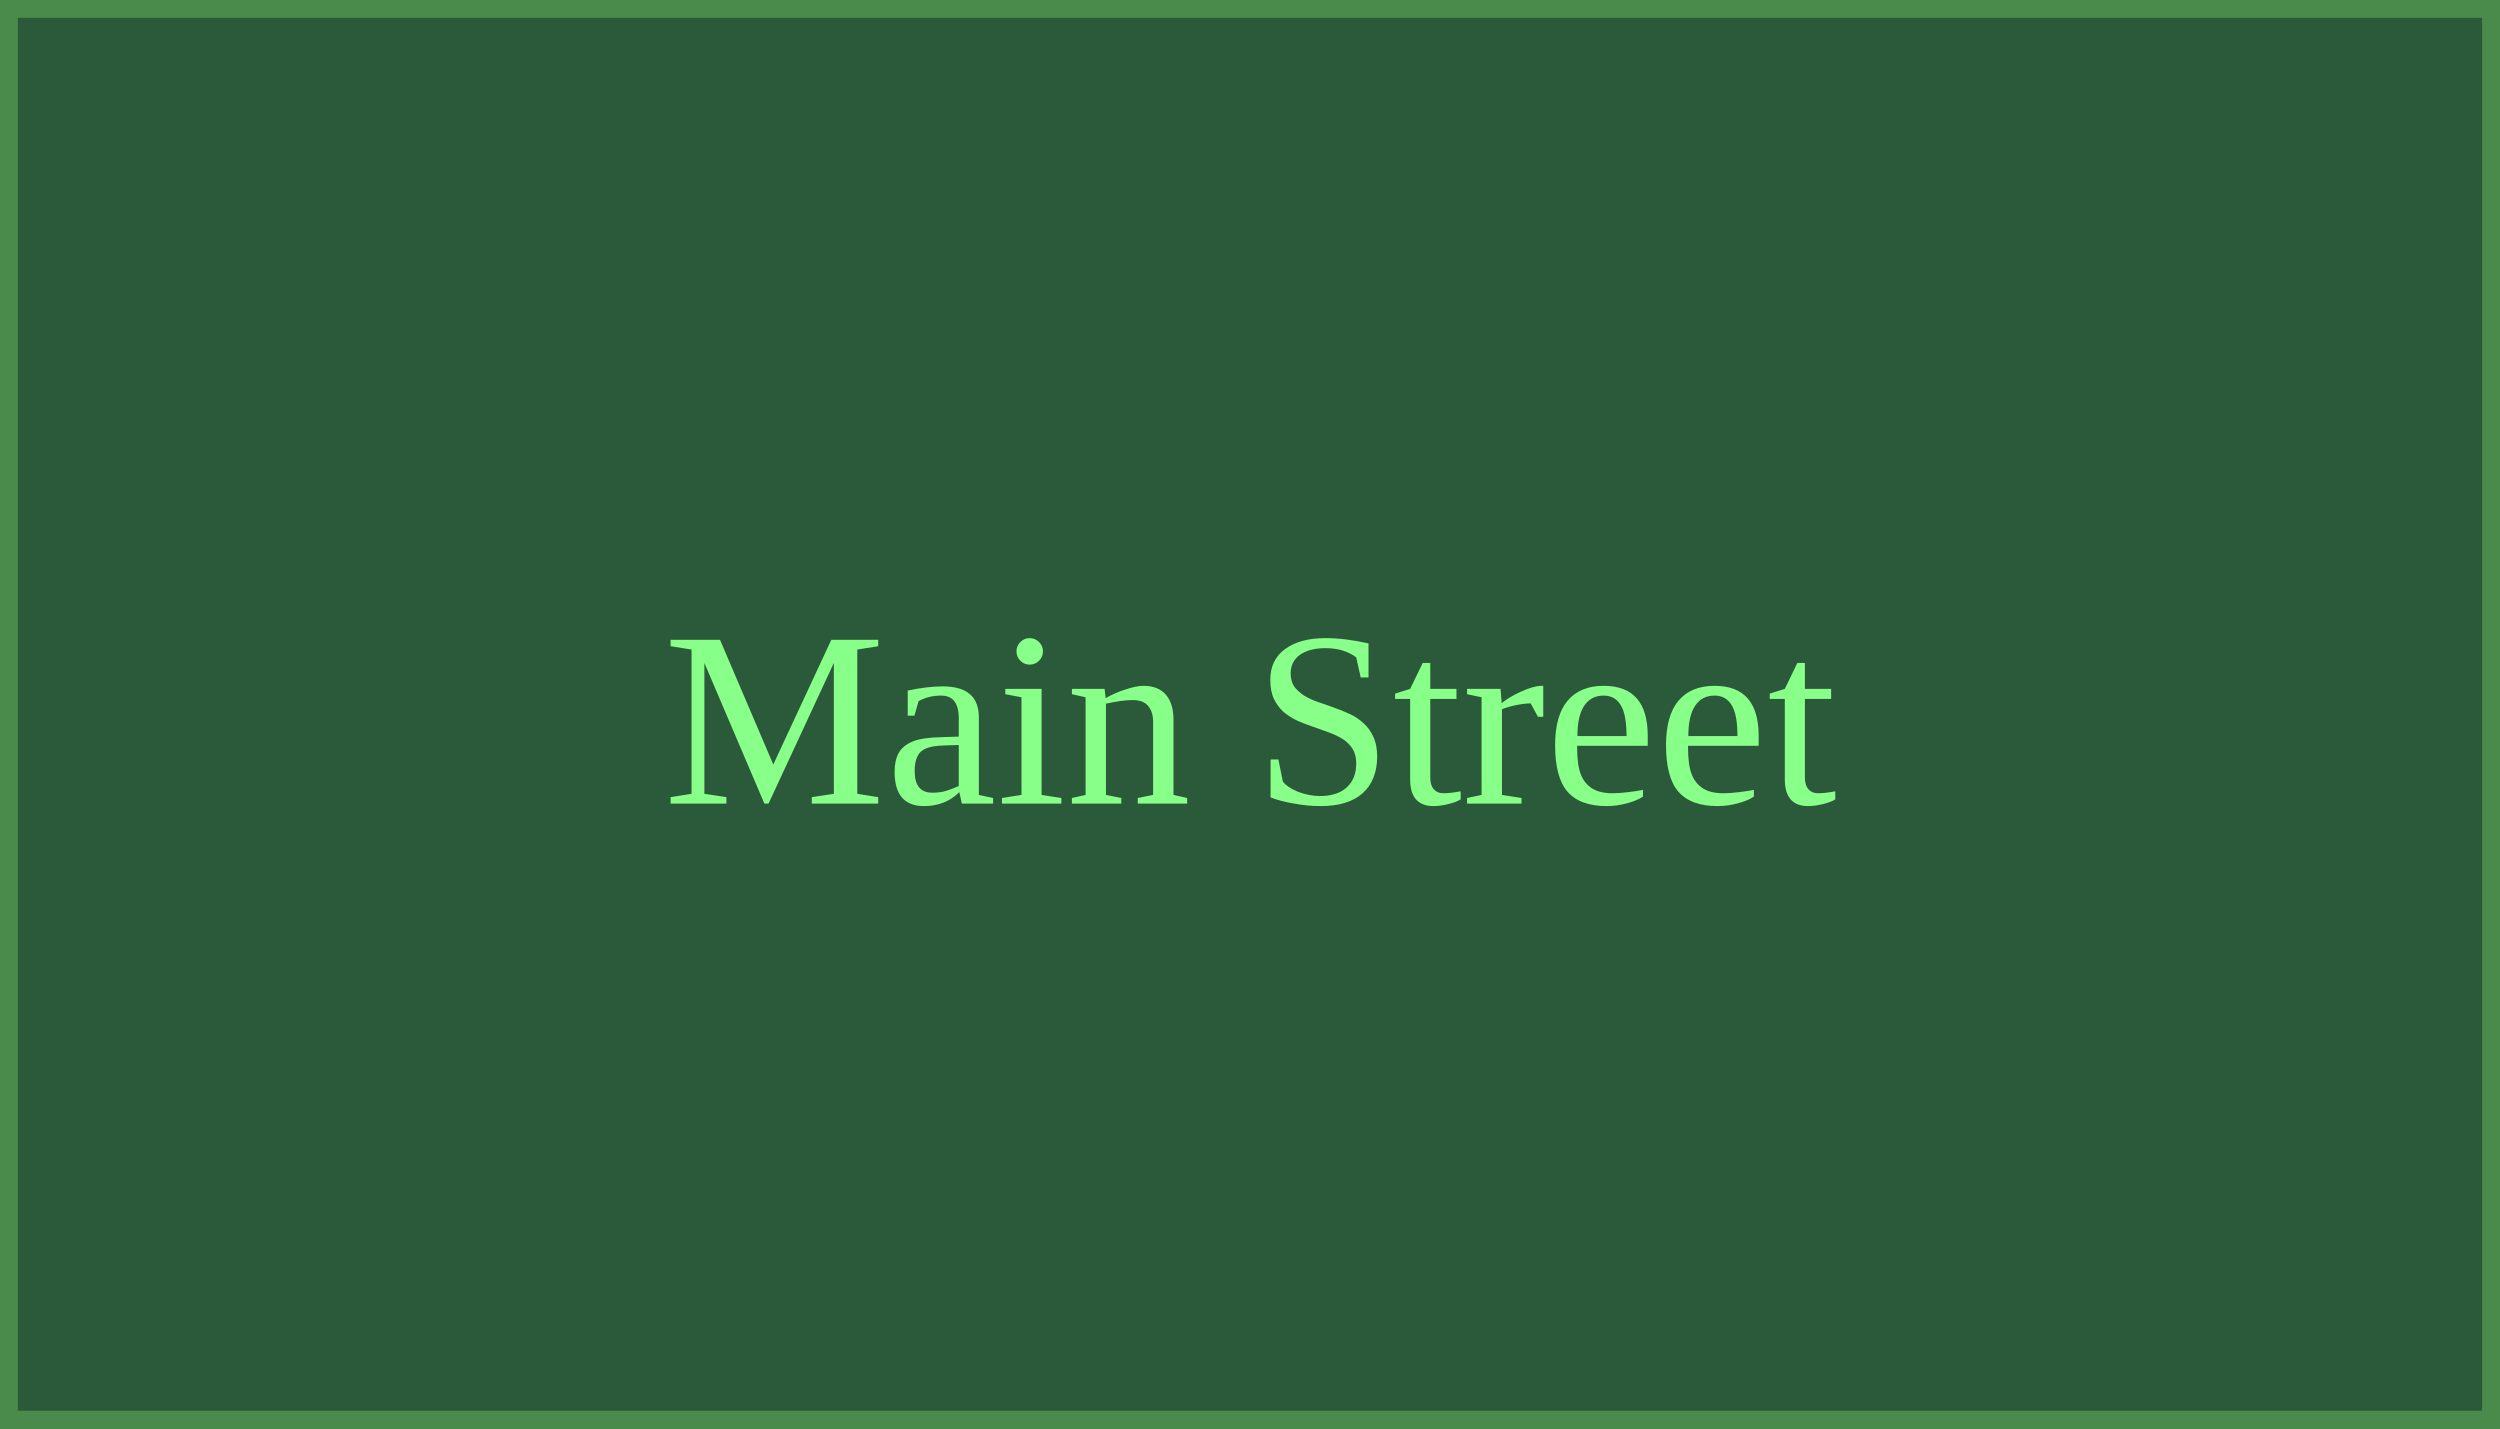
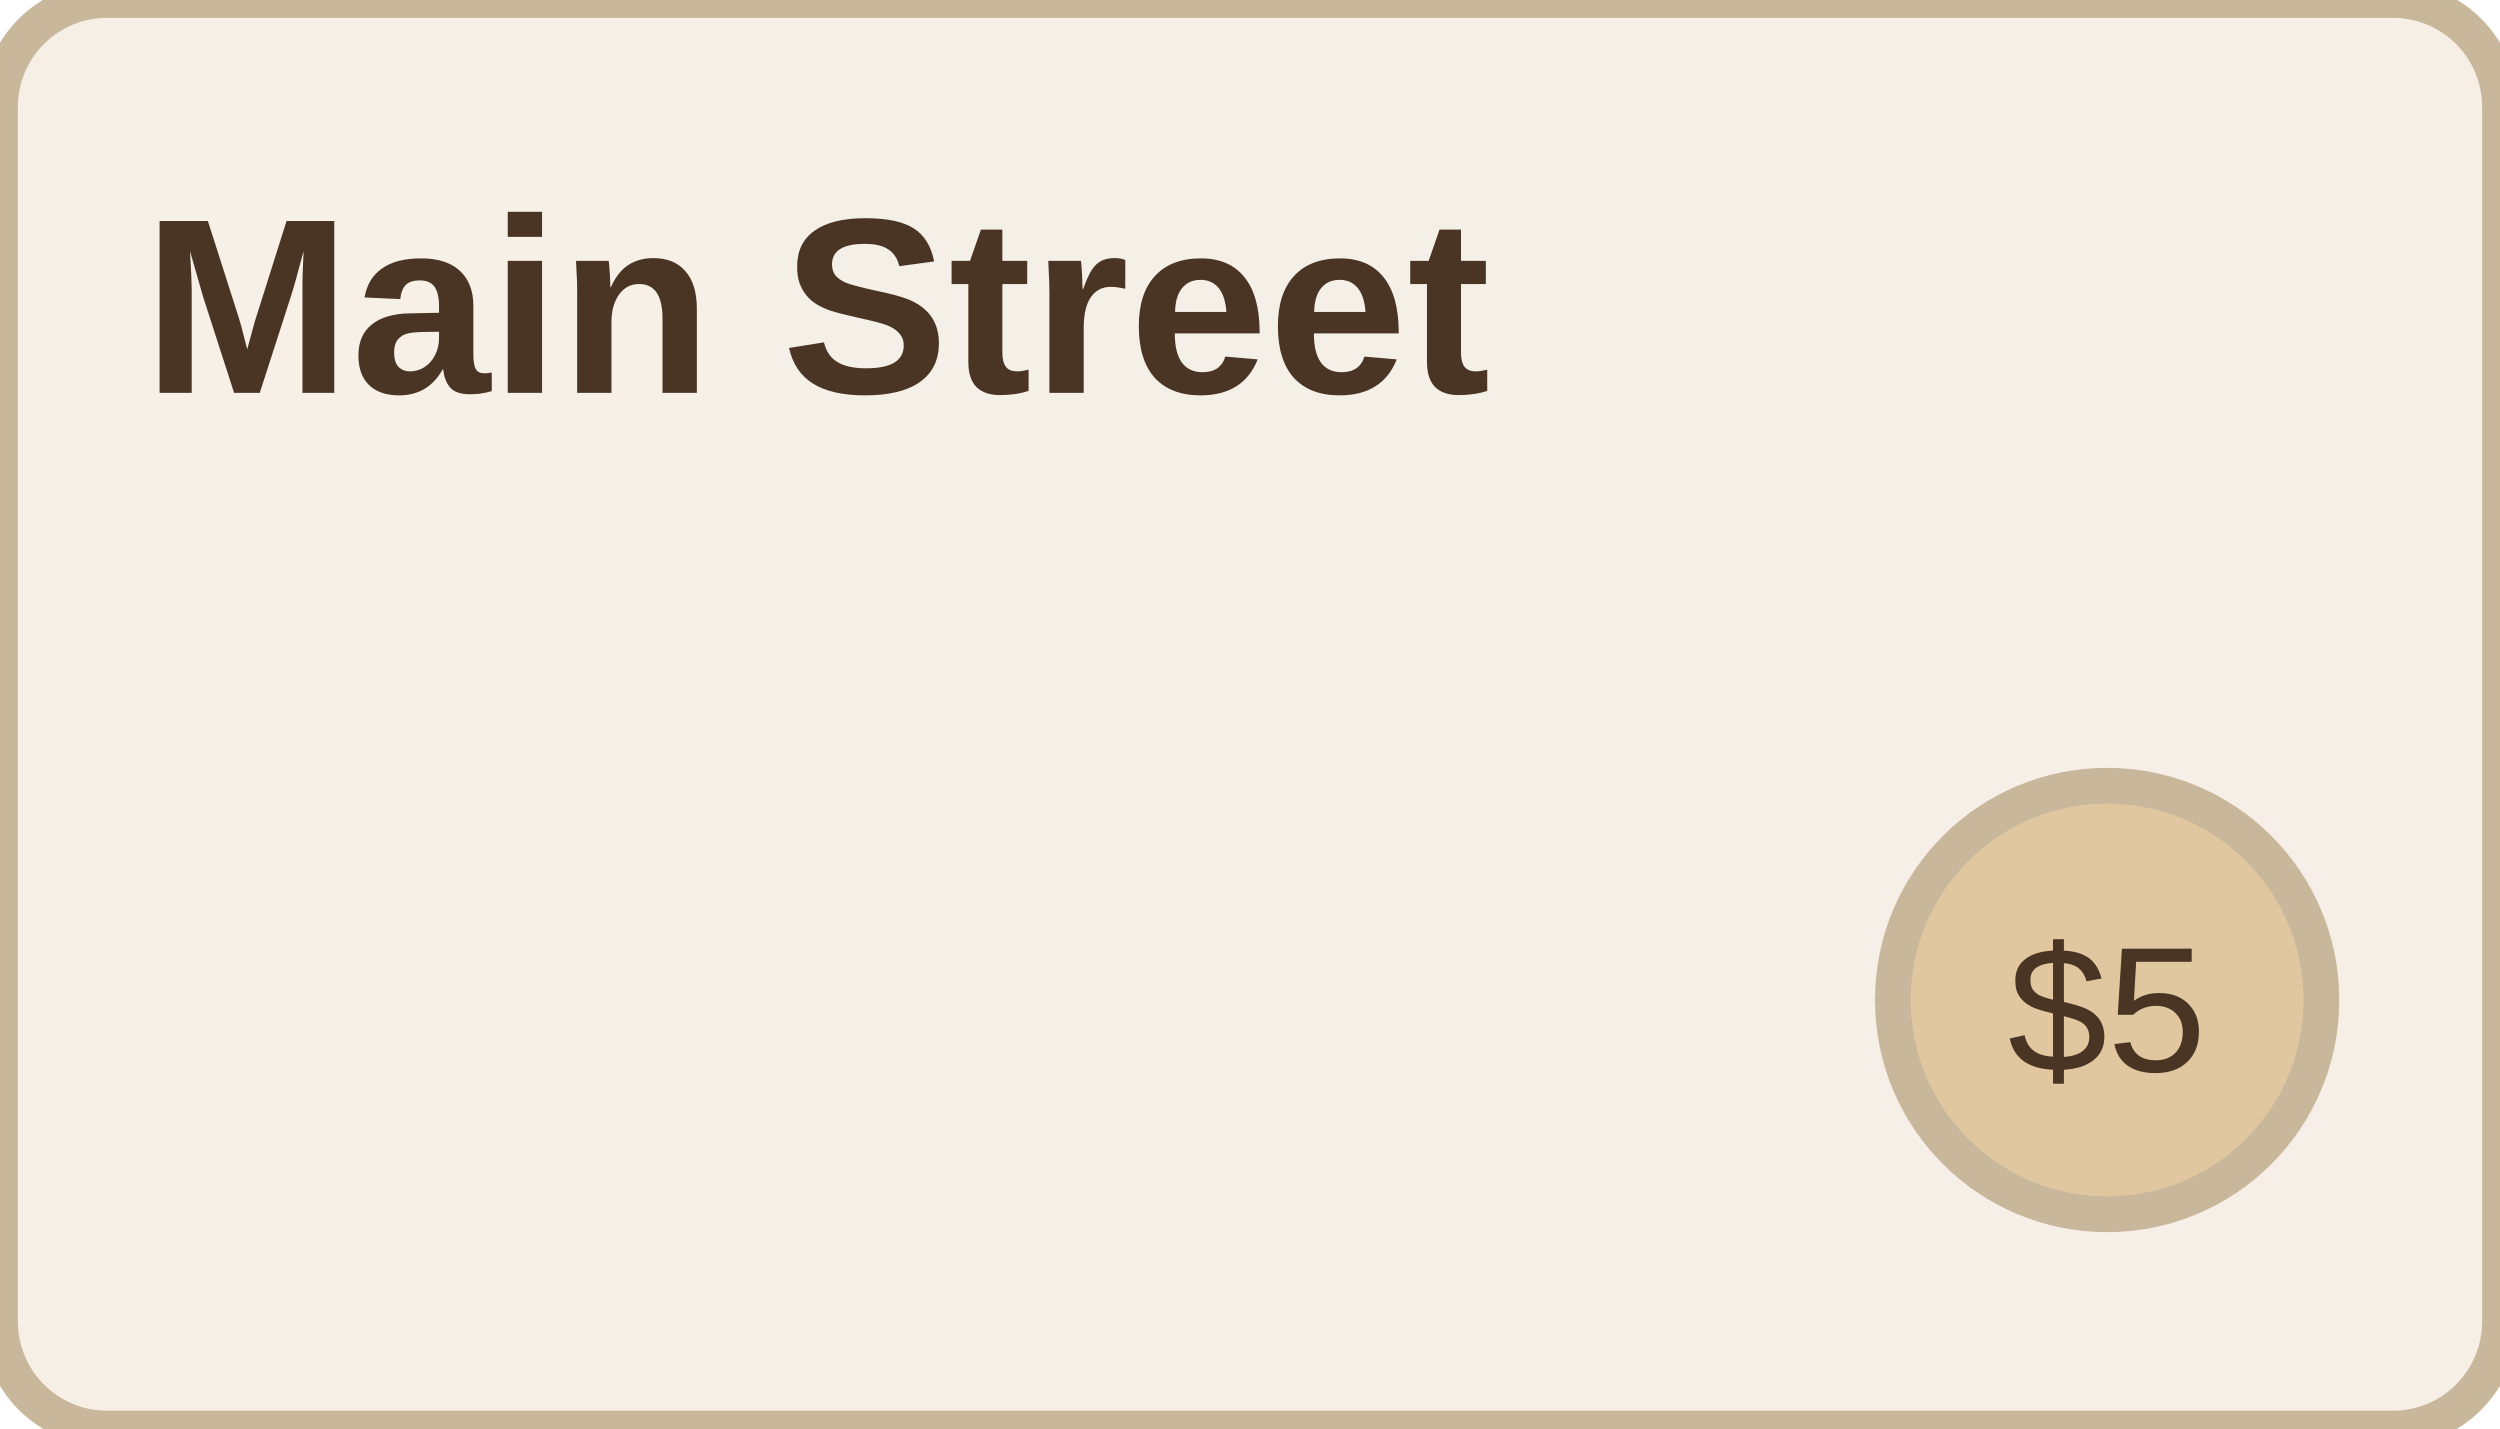
- <svg xmlns="http://www.w3.org/2000/svg" width="140" height="80" viewBox="0 0 140 80">
-   <rect width="140" height="80" fill="#2a5a3a" stroke="#4a8a4a" stroke-width="2" />
-   <text x="70" y="45" text-anchor="middle" fill="#88ff88" font-size="14">Main Street</text>
+ <svg xmlns="http://www.w3.org/2000/svg" width="140" height="80" viewBox="0 0 140 80" role="img" aria-label="Placeholder card (market slot)">
+   <defs>
+     <linearGradient id="g" x1="0" x2="1">
+       <stop offset="0" stop-color="#ffffff" stop-opacity="0.06" />
+       <stop offset="1" stop-color="#ffffff" stop-opacity="0.02" />
+     </linearGradient>
+   </defs>
+   <rect x="0" y="0" width="140" height="80" rx="6" ry="6" fill="#f5efe6" stroke="#c8b79a" stroke-width="2" />
+   <rect x="4" y="4" width="132" height="72" rx="4" ry="4" fill="url(#g)" />
+   <g font-family="Arial, Helvetica, sans-serif" fill="#4a3524" font-size="14" font-weight="bold">
+     <text x="8" y="22">Main Street</text>
+   </g>
+   <circle cx="118" cy="56" r="12" fill="#e0c7a0" stroke="#c8b79a" stroke-width="2" />
+   <text x="118" y="60" font-family="Arial, Helvetica, sans-serif" font-size="10" fill="#4a3524" text-anchor="middle">$5</text>
</svg>
